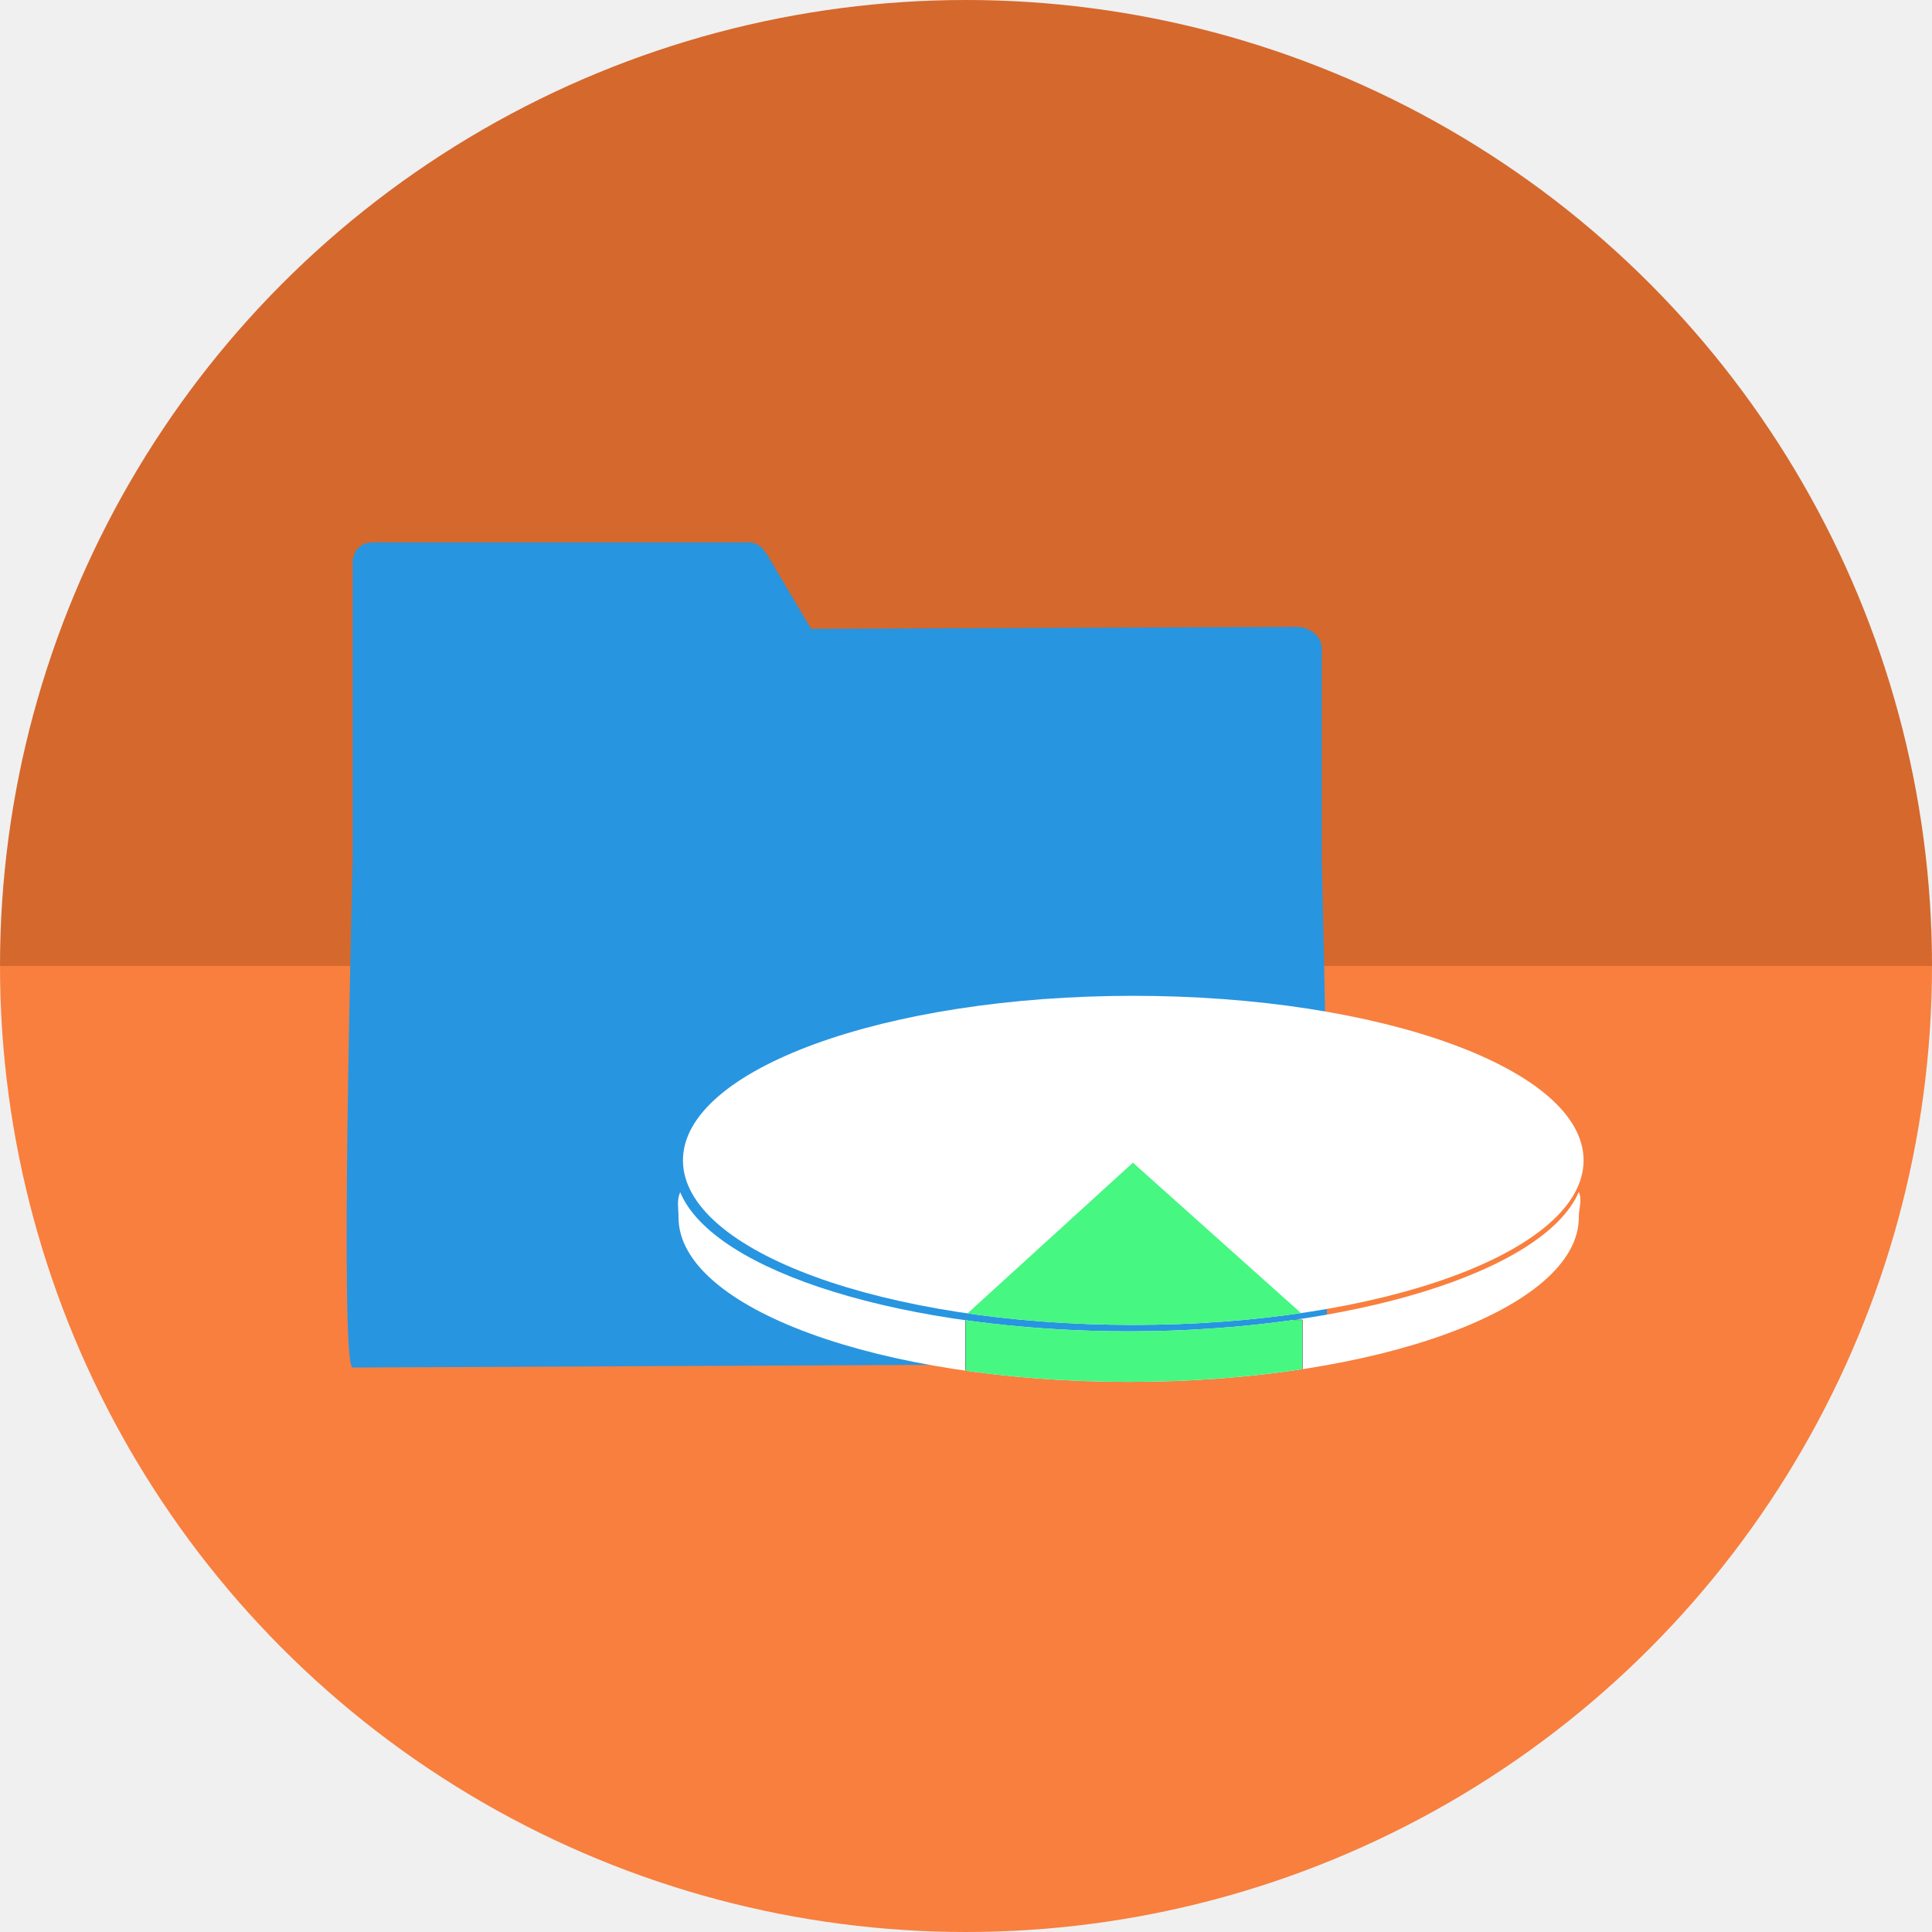
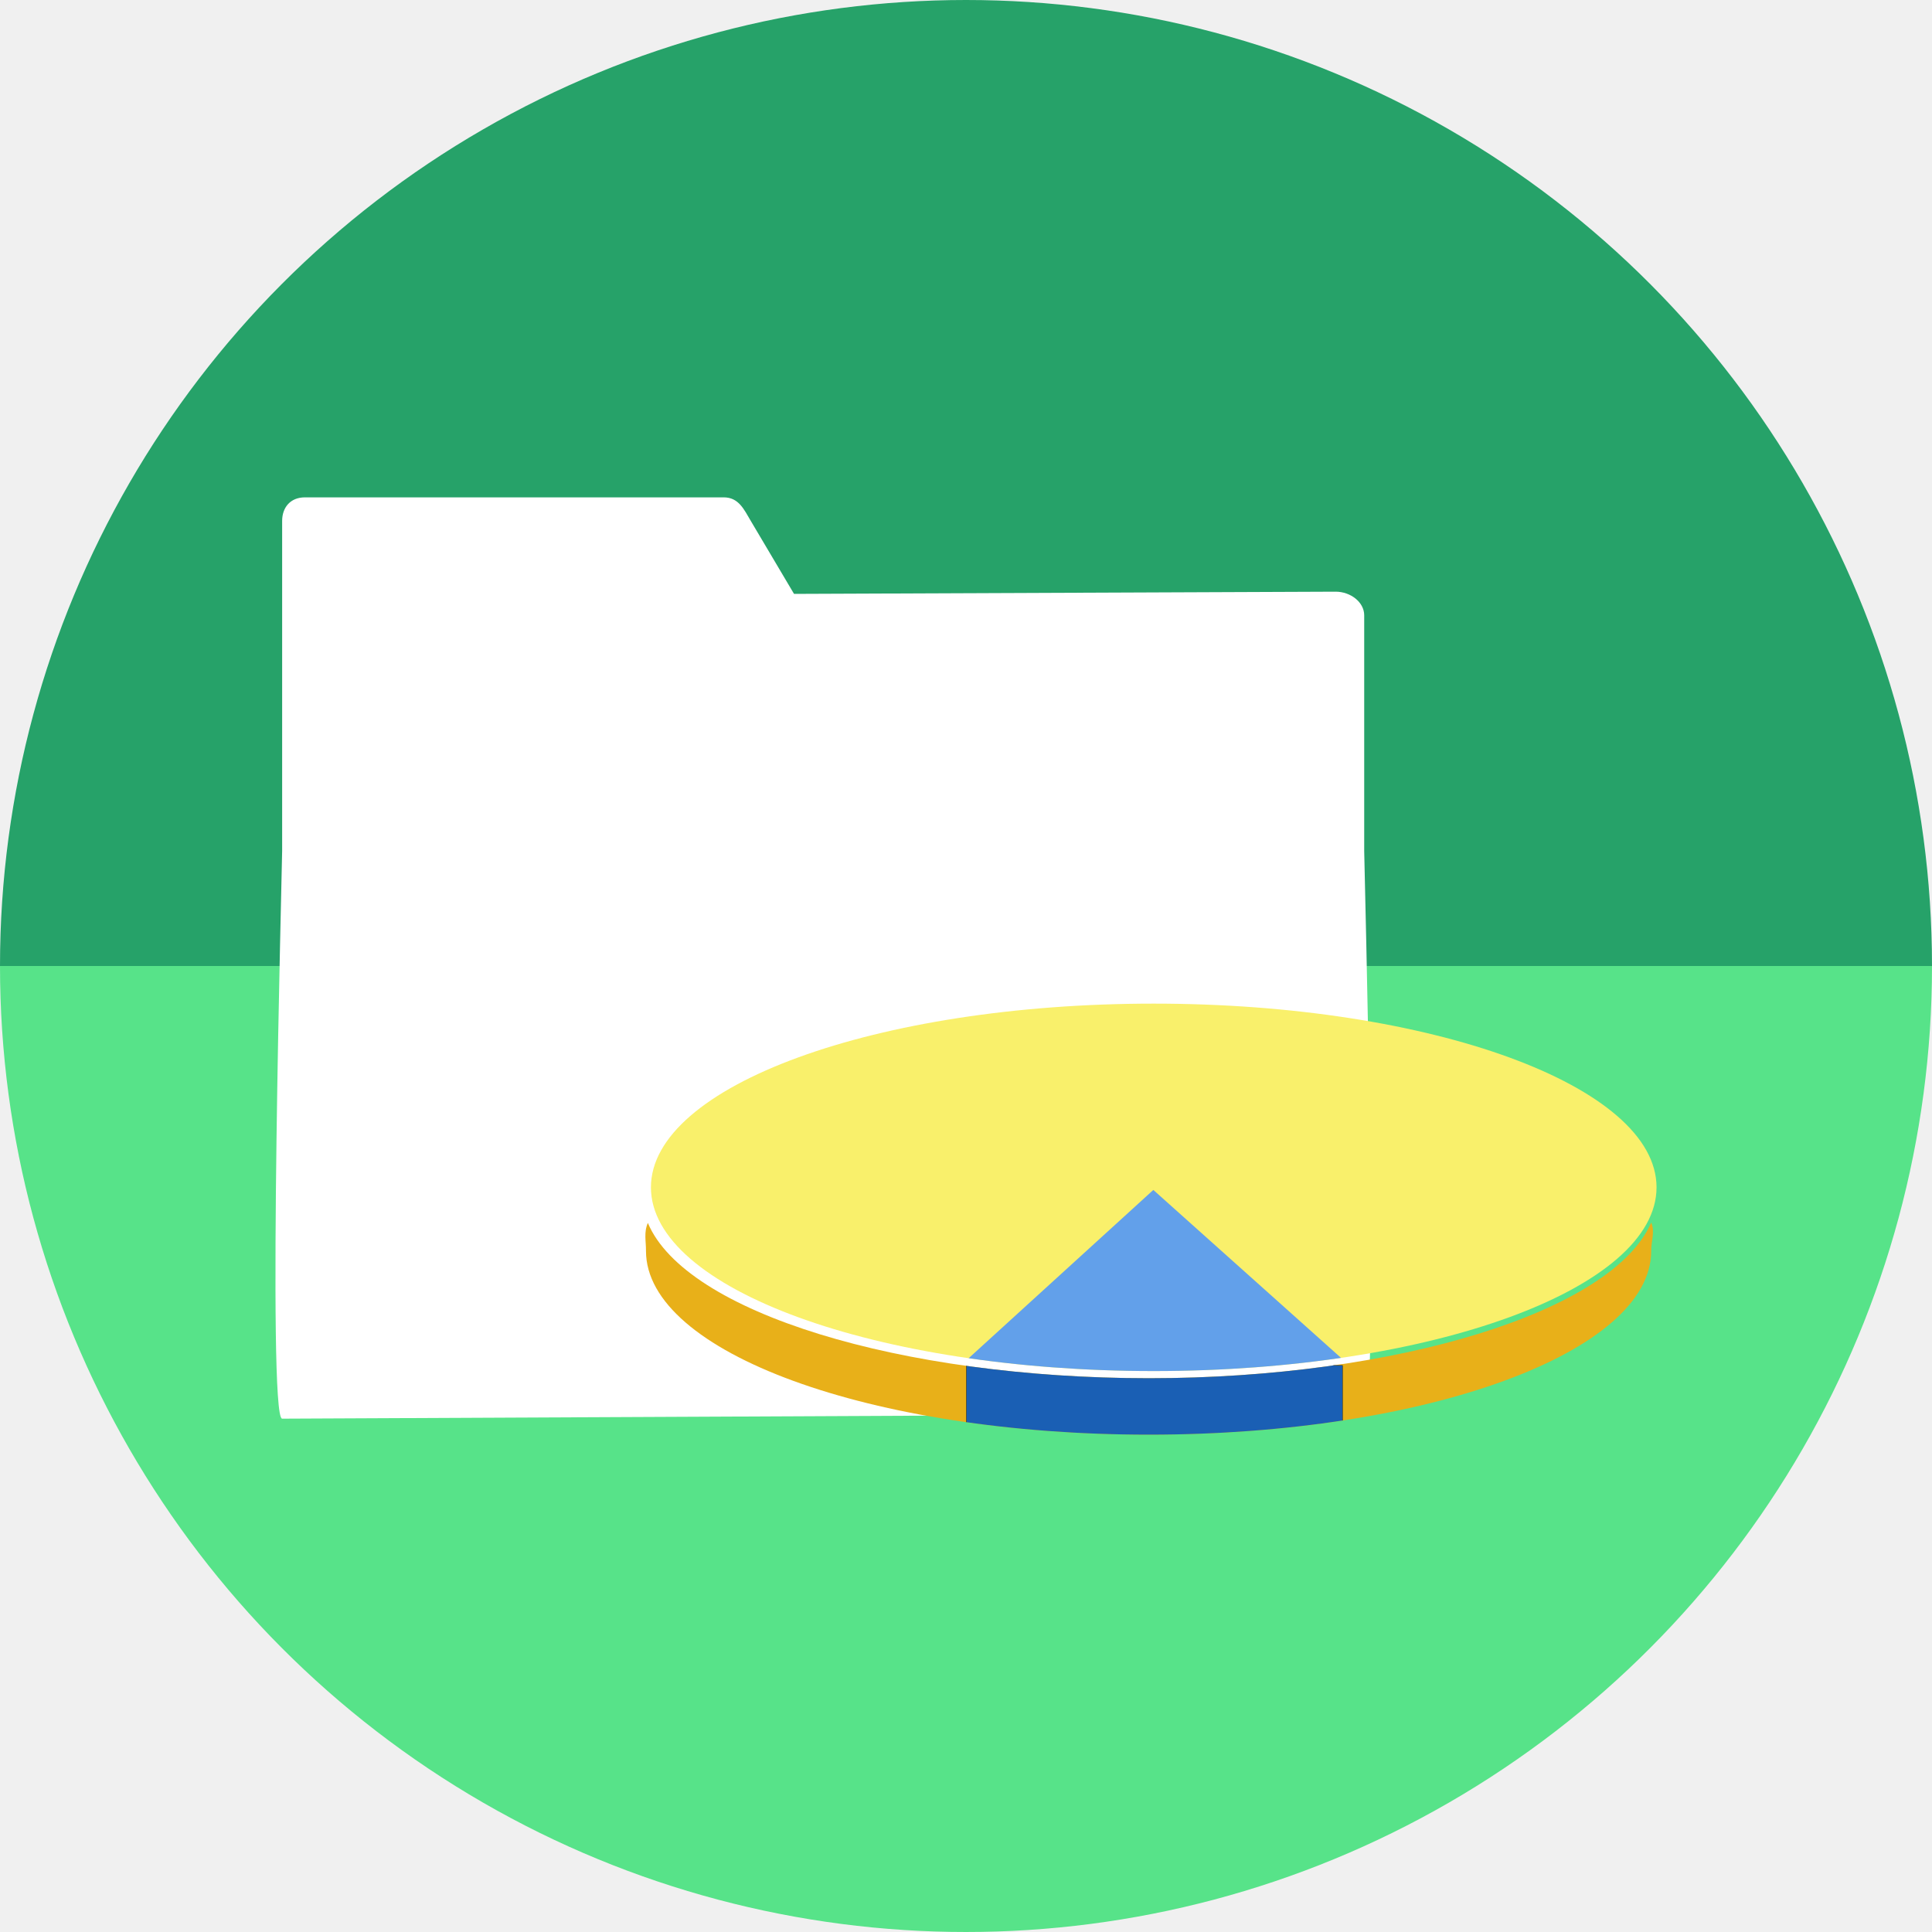
<svg xmlns="http://www.w3.org/2000/svg" width="256" height="256" viewBox="0 0 256 256" id="svg2" version="1.1">
  <defs id="defs4">
    <clipPath clipPathUnits="userSpaceOnUse" id="clipPath5002">
      <g id="g5004">
        <path transform="translate(0,796.3622)" id="path5006" d="M 88.118,249.435 C 46.103,235.291 14.771,201.687 4.134,159.361 1.338,148.236 0.923,144.163 0.926,127.889 0.928,117.472 1.134,112.014 1.658,108.541 4.465,89.913 12.177,70.638 23.043,55.086 c 3.959,-5.666 8.345,-10.931 9.102,-10.926 0.328,0.002 10.489,18.31 22.579,40.683 12.09,22.373 22.375,41.335 22.854,42.136 0.479,0.802 0.925,2.441 0.99,3.643 0.343,6.316 2.524,14.21 5.642,20.423 2.954,5.887 5.065,8.733 10.435,14.067 6.714,6.67 12.889,10.286 21.732,12.729 3.166,0.874 5.105,1.05 11.575,1.05 8.826,0 12.602,-0.762 19.264,-3.887 2.046,-0.96 3.937,-1.665 4.202,-1.568 0.265,0.097 -11.056,17.665 -25.157,39.038 l -25.639,38.861 -3.094,0.112 c -2.555,0.093 -4.195,-0.258 -9.409,-2.014 z" style="fill:#0f9d58;fill-opacity:1;stroke:none;stroke-width:4.858;stroke-linejoin:round;stroke-miterlimit:4;stroke-dasharray:none;stroke-opacity:1" />
        <path id="path5008" d="m 112.36,1051.517 c -10.001,-1.45 -12.156,-1.82 -12.532,-2.156 -0.249,-0.222 1.738,-3.748 4.55,-8.072 7.166,-11.021 49.772,-74.648 50.259,-75.055 3.575,-2.992 8.635,-8.041 10.575,-10.554 3.362,-4.353 7.558,-12.914 9.065,-18.494 6.193,-22.925 -2.593,-47.152 -21.7,-59.837 l -2.961,-1.966 17.025,0.296 c 9.364,0.163 31.17,0.434 48.459,0.603 l 31.435,0.307 1.546,4.189 c 2.246,6.086 4.678,15.095 5.935,21.982 1.525,8.36 1.925,28.859 0.739,37.828 -3.08,23.278 -12.813,45.72 -27.802,64.106 -20.476,25.117 -51.46,42.197 -84.146,46.389 -5.312,0.681 -26.646,0.986 -30.446,0.436 z" style="fill:#f4b400;fill-opacity:1;stroke:none;stroke-width:4.858;stroke-linejoin:round;stroke-miterlimit:4;stroke-dasharray:none;stroke-opacity:1" />
        <path transform="translate(0,796.3622)" id="path5010" d="M 67.99,108.873 C 41.284,59.576 33.29,45.149 32.234,44.345 31.651,43.901 32.811,42.55 38.696,36.815 53.436,22.45 68.809,13.041 87.839,6.736 101.687,2.148 112.582,0.437 127.951,0.437 c 21.31,0 37.805,3.81 56.835,13.126 25.294,12.383 46.194,33.579 58.52,59.346 1.611,3.369 2.93,6.372 2.93,6.675 0,0.56 -10.549,0.495 -71.165,-0.437 l -24.288,-0.374 -3.931,-1.764 c -6.757,-3.033 -10.646,-3.84 -18.658,-3.868 -5.03,-0.018 -7.979,0.208 -10.316,0.788 -14.508,3.604 -26.283,12.948 -33.292,26.419 -3.585,6.891 -5.247,13.082 -6.332,23.583 l -0.337,3.267 -9.927,-18.326 z" style="fill:#db4437;fill-opacity:1;stroke:none;stroke-width:10;stroke-linejoin:round;stroke-miterlimit:4;stroke-dasharray:none;stroke-opacity:1" />
      </g>
    </clipPath>
    <clipPath id="clipPath4271" clipPathUnits="userSpaceOnUse">
      <circle r="128" cy="128" cx="128" id="circle4273" style="fill:#292929;fill-opacity:0.26;stroke:none;stroke-width:10;stroke-linejoin:round;stroke-miterlimit:4;stroke-dasharray:none;stroke-opacity:0.259" />
    </clipPath>
    <clipPath clipPathUnits="userSpaceOnUse" id="clipPath4363">
      <circle r="128" cy="924.362" cx="128" id="circle4365" style="fill:#4285f4;fill-opacity:1;stroke:none;stroke-width:10;stroke-linejoin:round;stroke-miterlimit:4;stroke-dasharray:none;stroke-opacity:0.259" />
    </clipPath>
    <clipPath id="clipPath4452" clipPathUnits="userSpaceOnUse">
      <circle r="128" cy="924.362" cx="128" id="circle4454" style="fill:#4285f4;fill-opacity:1;stroke:none;stroke-width:10;stroke-linejoin:round;stroke-miterlimit:4;stroke-dasharray:none;stroke-opacity:0.259" />
    </clipPath>
    <clipPath id="clipPath4980" clipPathUnits="userSpaceOnUse">
      <path style="opacity:0.91;fill:#38bae1;fill-opacity:1;stroke:none;stroke-width:0;stroke-linecap:round;stroke-linejoin:round;stroke-miterlimit:4;stroke-dasharray:none;stroke-opacity:1;filter:url(#filter4298)" d="m 10.421,864.272 42.535,-0.091 21.267,-0.046 c 7.245,-0.015 14.491,-0.03 21.736,-0.046 8.395,-10.588 10.292,-15.477 14.085,-17.717 3.793,-2.24 9.482,-1.832 25.46,-1.827 23.366,-0.007 109.606,-0.678 109.606,-0.678 l -0.088,12.152 -0.088,12.152 -0.088,12.152 -0.088,12.152 -0.088,12.152 -0.088,12.152 -0.088,12.152 -0.088,12.152 -0.088,12.152 -0.088,12.152 -0.088,12.152 -0.088,12.152 -0.088,12.152 -0.088,12.152 c 0,0 0.594,8.159 -0.088,12.152 -0.582,3.408 -0.78,7.518 -3.37,9.807 -2.831,2.503 -7.334,1.952 -11.093,2.344 -4.766,0.498 -14.375,0 -14.375,0 l -14.375,0 -14.375,0 -14.375,0 -14.375,0 -14.375,0 -14.375,0 -14.375,0 -14.375,0 -14.375,0 c 0,0 -9.583,0 -14.375,0 -4.792,0 -9.583,0 -14.375,0 -4.792,0 -9.501,0.094 -14.375,0 -4.874,-0.093 -10.854,0.062 -15.031,-0.571 -4.177,-0.633 -7.7,-0.558 -9.968,-2.711 -2.269,-2.154 -2.216,-4.499 -2.972,-7.595 -0.756,-3.095 -0.957,-7.246 -1.189,-10.877 -0.232,-3.631 -0.137,-7.251 -0.205,-10.877 -0.068,-3.626 -0.137,-7.251 -0.205,-10.877 -0.068,-3.626 -0.137,-7.251 -0.205,-10.877 -0.068,-3.626 -0.137,-7.251 -0.205,-10.877 -0.068,-3.626 -0.205,-10.877 -0.205,-10.877 L 12.062,951.284 11.857,940.408 11.652,929.531 11.447,918.655 11.242,907.778 11.037,896.902 10.832,886.025 10.627,875.148 Z" id="path4982" transform="matrix(1.011004,0,0,0.8709223,-1.405919,107.8962)" />
    </clipPath>
    <filter style="color-interpolation-filters:sRGB" id="filter4298">
      <feFlood flood-opacity="0.498" flood-color="rgb(0,0,0)" result="flood" id="feFlood4300" />
      <feComposite in="flood" in2="SourceGraphic" operator="in" result="composite1" id="feComposite4302" />
      <feGaussianBlur in="composite1" stdDeviation="1.6" result="blur" id="feGaussianBlur4304" />
      <feOffset dx="-2.77556e-17" dy="-7.7" result="offset" id="feOffset4306" />
      <feComposite in="SourceGraphic" in2="offset" operator="over" result="composite2" id="feComposite4308" />
    </filter>
    <clipPath clipPathUnits="userSpaceOnUse" id="clipPath6010">
      <circle r="128" cy="921.468" cx="125.309" id="circle6012" style="fill:#0f9d58;fill-opacity:1;stroke:none;stroke-width:10;stroke-linejoin:round;stroke-miterlimit:4;stroke-dasharray:none;stroke-opacity:0.259" />
    </clipPath>
    <clipPath clipPathUnits="userSpaceOnUse" id="clipPath6287">
      <ellipse cy="917.043" cx="124.936" id="circle6289" style="fill:#0f9d58;fill-opacity:1;stroke:none;stroke-width:10;stroke-linejoin:round;stroke-miterlimit:4;stroke-dasharray:none;stroke-opacity:0.259" rx="243.778" ry="280.345" />
    </clipPath>
    <clipPath id="clipPath4376" clipPathUnits="userSpaceOnUse">
      <ellipse ry="228.684" rx="198.855" cy="905.033" cx="125.536" id="circle4378" style="fill:#aae3c7;fill-opacity:1;stroke:none;stroke-width:10;stroke-linejoin:round;stroke-miterlimit:4;stroke-dasharray:none;stroke-opacity:0.259" />
    </clipPath>
    <clipPath id="clipPath4215" clipPathUnits="userSpaceOnUse">
      <ellipse style="fill:#f87f3e;fill-opacity:1;stroke:none;stroke-width:9.2;stroke-miterlimit:4;stroke-dasharray:none;stroke-opacity:1" id="ellipse4217" cx="364.398" cy="359.157" rx="156.351" ry="57.128" />
    </clipPath>
    <clipPath id="clipPath4229" clipPathUnits="userSpaceOnUse">
      <path style="fill:#f87f3e;fill-opacity:1;stroke:none;stroke-width:9.2;stroke-miterlimit:4;stroke-dasharray:none;stroke-opacity:1" d="m 362.856,484.06 c -86.35,-2.7e-4 -156.351,-25.578 -156.35,-57.129 0.032,-2.977 -0.717,-5.771 0.583,-8.71 11.683,27.857 78.637,48.262 155.767,48.297 76.922,-0.018 144.269,-20.653 156.236,-48.417 1.267,2.861 -0.066,5.931 0,8.83 10e-4,31.551 -69.885,57.129 -156.236,57.129 z" id="path4231" />
    </clipPath>
    <clipPath clipPathUnits="userSpaceOnUse" id="clipPath4860">
      <circle r="128" cy="925.311" cx="144.739" id="circle4862" style="fill:#7cf97b;fill-opacity:1;stroke:none;stroke-width:10;stroke-linejoin:round;stroke-miterlimit:4;stroke-dasharray:none;stroke-opacity:0.259" />
    </clipPath>
  </defs>
  <g transform="translate(0,-796.3622)" id="layer1">
-     <path style="opacity:1;fill:#f87f3e;fill-opacity:1;stroke:none;stroke-width:19.83;stroke-miterlimit:4;stroke-dasharray:none;stroke-opacity:1" id="path896" d="m 256,924.362 a 128,128 0 0 1 -64,110.851 128,128 0 0 1 -128,0 A 128,128 0 0 1 0,924.362" />
-     <path d="m 256,-924.362 a 128,128 0 0 1 -64,110.851 128,128 0 0 1 -128,0 A 128,128 0 0 1 0,-924.362" id="path898" style="opacity:1;fill:#d5682d;fill-opacity:1;stroke:none;stroke-width:19.83;stroke-miterlimit:4;stroke-dasharray:none;stroke-opacity:1" transform="scale(1,-1)" />
+     <path style="opacity:1;fill:#57e389;fill-opacity:1;stroke:none;stroke-width:19.83;stroke-miterlimit:4;stroke-dasharray:none;stroke-opacity:1" id="path896" d="m 256,924.362 a 128,128 0 0 1 -64,110.851 128,128 0 0 1 -128,0 A 128,128 0 0 1 0,924.362" />
+     <path d="m 256,-924.362 a 128,128 0 0 1 -64,110.851 128,128 0 0 1 -128,0 A 128,128 0 0 1 0,-924.362" id="path898" style="opacity:1;fill:#26a269;fill-opacity:1;stroke:none;stroke-width:19.83;stroke-miterlimit:4;stroke-dasharray:none;stroke-opacity:1" transform="scale(1,-1)" />
    <path id="path4913" d="M 154.474,968.81 101.04,1048.476 0.486,1048.962 0,842.024 l 33.032,-2.429 45.176,83.552 21.374,35.461 26.717,13.116 z" style="fill:none;fill-rule:evenodd;stroke:none;stroke-width:1px;stroke-linecap:butt;stroke-linejoin:miter;stroke-opacity:1" />
-     <g style="fill:#2496e3;fill-opacity:1" transform="matrix(0.6436837,0,0,0.5597249,30.12796,416.3297)" id="g4242">
-       <path id="path4244" transform="translate(0,796.3622)" d="m 30,11 c -2.77,0 -4.214,2.23 -4.214,5 l 0,20 0,50 c 0,2.77 -2.77,120.357 0,120.342 l 199.5,-1.068 c 2.77,-0.015 0,-116.504 0,-119.274 l 0,-50 c 0,-2.77 -2.516,-5.013 -5.286,-5 L 120.162,31.469 112.191,16 c -1.269,-2.462 -2.23,-5 -5,-5 z" style="opacity:0.98;fill:#2496e3;fill-opacity:1;stroke:none;stroke-width:0;stroke-linecap:round;stroke-linejoin:round;stroke-miterlimit:4;stroke-dasharray:none;stroke-opacity:1" />
-     </g>
-     <ellipse style="fill:#ffffff;fill-opacity:1;stroke:none;stroke-width:9.2;stroke-miterlimit:4;stroke-dasharray:none;stroke-opacity:1" id="ellipse4248" cx="150.164" cy="950.116" rx="59.67" ry="21.803" />
-     <path style="fill:#46f782;fill-opacity:1;fill-rule:evenodd;stroke:none;stroke-width:1px;stroke-linecap:butt;stroke-linejoin:miter;stroke-opacity:1" d="m 364.271,359.965 -63.783,58.113 131.109,2.126 z" id="path4250" clip-path="url(#clipPath4215)" transform="matrix(0.3816445,0,0,0.3816445,11.09361,813.0458)" />
-     <path style="fill:#ffffff;fill-opacity:1;stroke:none;stroke-width:9.2;stroke-miterlimit:4;stroke-dasharray:none;stroke-opacity:1" d="m 149.576,979.466 c -32.955,-1e-4 -59.67,-9.762 -59.67,-21.803 0.012,-1.136 -0.274,-2.202 0.222,-3.324 4.459,10.632 30.011,18.419 59.448,18.432 29.357,-0.007 55.059,-7.882 59.627,-18.478 0.484,1.092 -0.025,2.264 0,3.37 3.8e-4,12.041 -26.671,21.803 -59.627,21.803 z" id="path4252" />
-     <rect style="fill:#46f782;fill-opacity:1;stroke:#000000;stroke-width:0.1;stroke-miterlimit:4;stroke-dasharray:none;stroke-opacity:1" id="rect4254" width="116.935" height="34.726" x="306.157" y="462.534" clip-path="url(#clipPath4229)" transform="matrix(0.3816445,0,0,0.3816445,11.09361,794.7269)" />
+     <path style="opacity:1;fill:#ffffff;fill-opacity:1;stroke:none;stroke-width:0;stroke-linecap:round;stroke-linejoin:round;stroke-miterlimit:4;stroke-dasharray:none;stroke-opacity:1" d="m 40.414,862.264 c -1.991,0 -3.029,1.394 -3.029,3.125 v 12.499 31.247 c 0,1.731 -1.991,75.217 0,75.207 l 143.379,-0.667 c 1.991,-0.009 0,-72.809 0,-74.54 v -31.247 c 0,-1.731 -1.808,-3.133 -3.799,-3.125 l -71.752,0.293 -5.728,-9.667 c -0.912,-1.539 -1.603,-3.125 -3.593,-3.125 z" id="path4244" />
+     <ellipse style="fill:#f9f06b;fill-opacity:1;stroke:none;stroke-width:10.272;stroke-miterlimit:4;stroke-dasharray:none;stroke-opacity:1" id="ellipse4248" cx="152.876" cy="953.691" rx="66.624" ry="24.343" />
+     <path style="fill:#62a0ea;fill-opacity:1;fill-rule:evenodd;stroke:none;stroke-width:1px;stroke-linecap:butt;stroke-linejoin:miter;stroke-opacity:1" d="m 364.271,359.965 -63.783,58.113 131.109,2.126 z" id="path4250" clip-path="url(#clipPath4215)" transform="matrix(0.4261158,0,0,0.4261158,-2.399451,800.6486)" />
+     <path style="fill:#e8b019;fill-opacity:1;stroke:none;stroke-width:10.272;stroke-miterlimit:4;stroke-dasharray:none;stroke-opacity:1" d="m 152.219,986.461 c -36.795,-1.1e-4 -66.623,-10.899 -66.623,-24.344 0.014,-1.268 -0.305,-2.459 0.248,-3.711 4.978,11.87 33.508,20.565 66.375,20.58 32.778,-0.008 61.475,-8.801 66.575,-20.631 0.54,1.219 -0.028,2.527 0,3.762 4.3e-4,13.445 -29.779,24.344 -66.575,24.344 z" id="path4252" />
+     <rect style="fill:#1a5fb4;fill-opacity:1;stroke:#000000;stroke-width:0.1;stroke-miterlimit:4;stroke-dasharray:none;stroke-opacity:1" id="rect4254" width="116.935" height="34.726" x="306.157" y="462.534" clip-path="url(#clipPath4229)" transform="matrix(0.4261158,0,0,0.4261158,-2.399451,780.1951)" />
  </g>
</svg>
